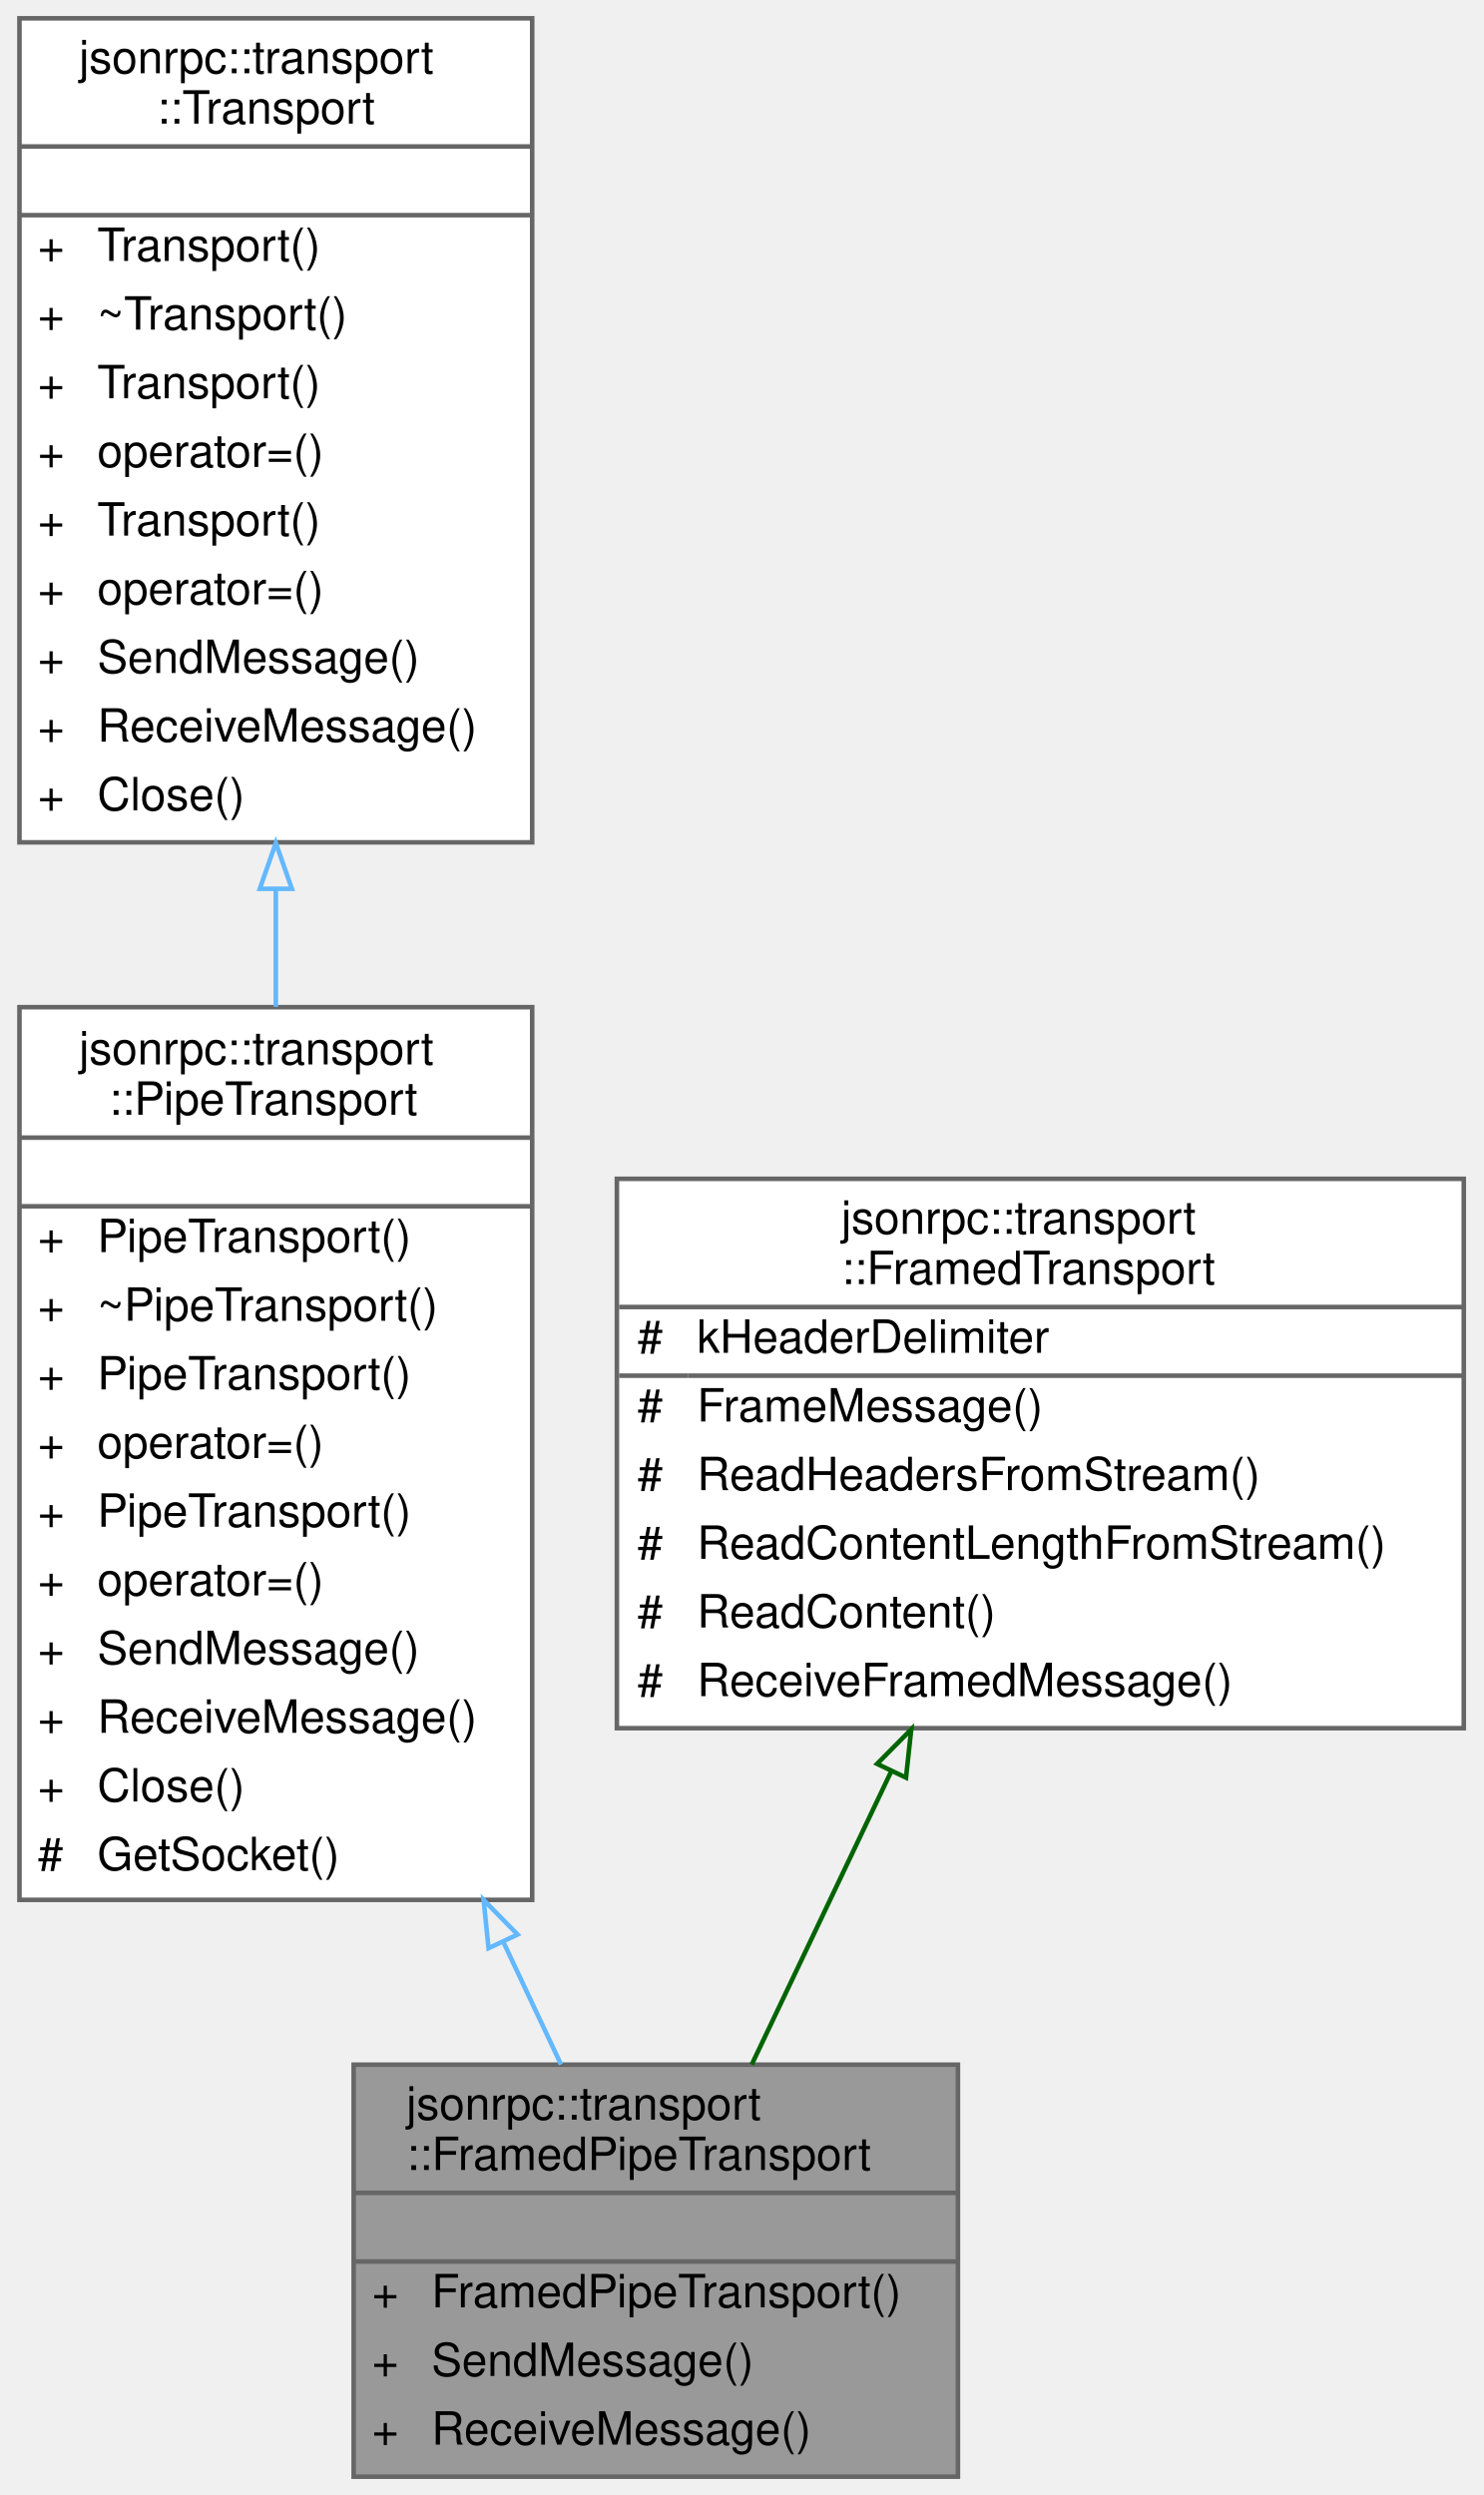
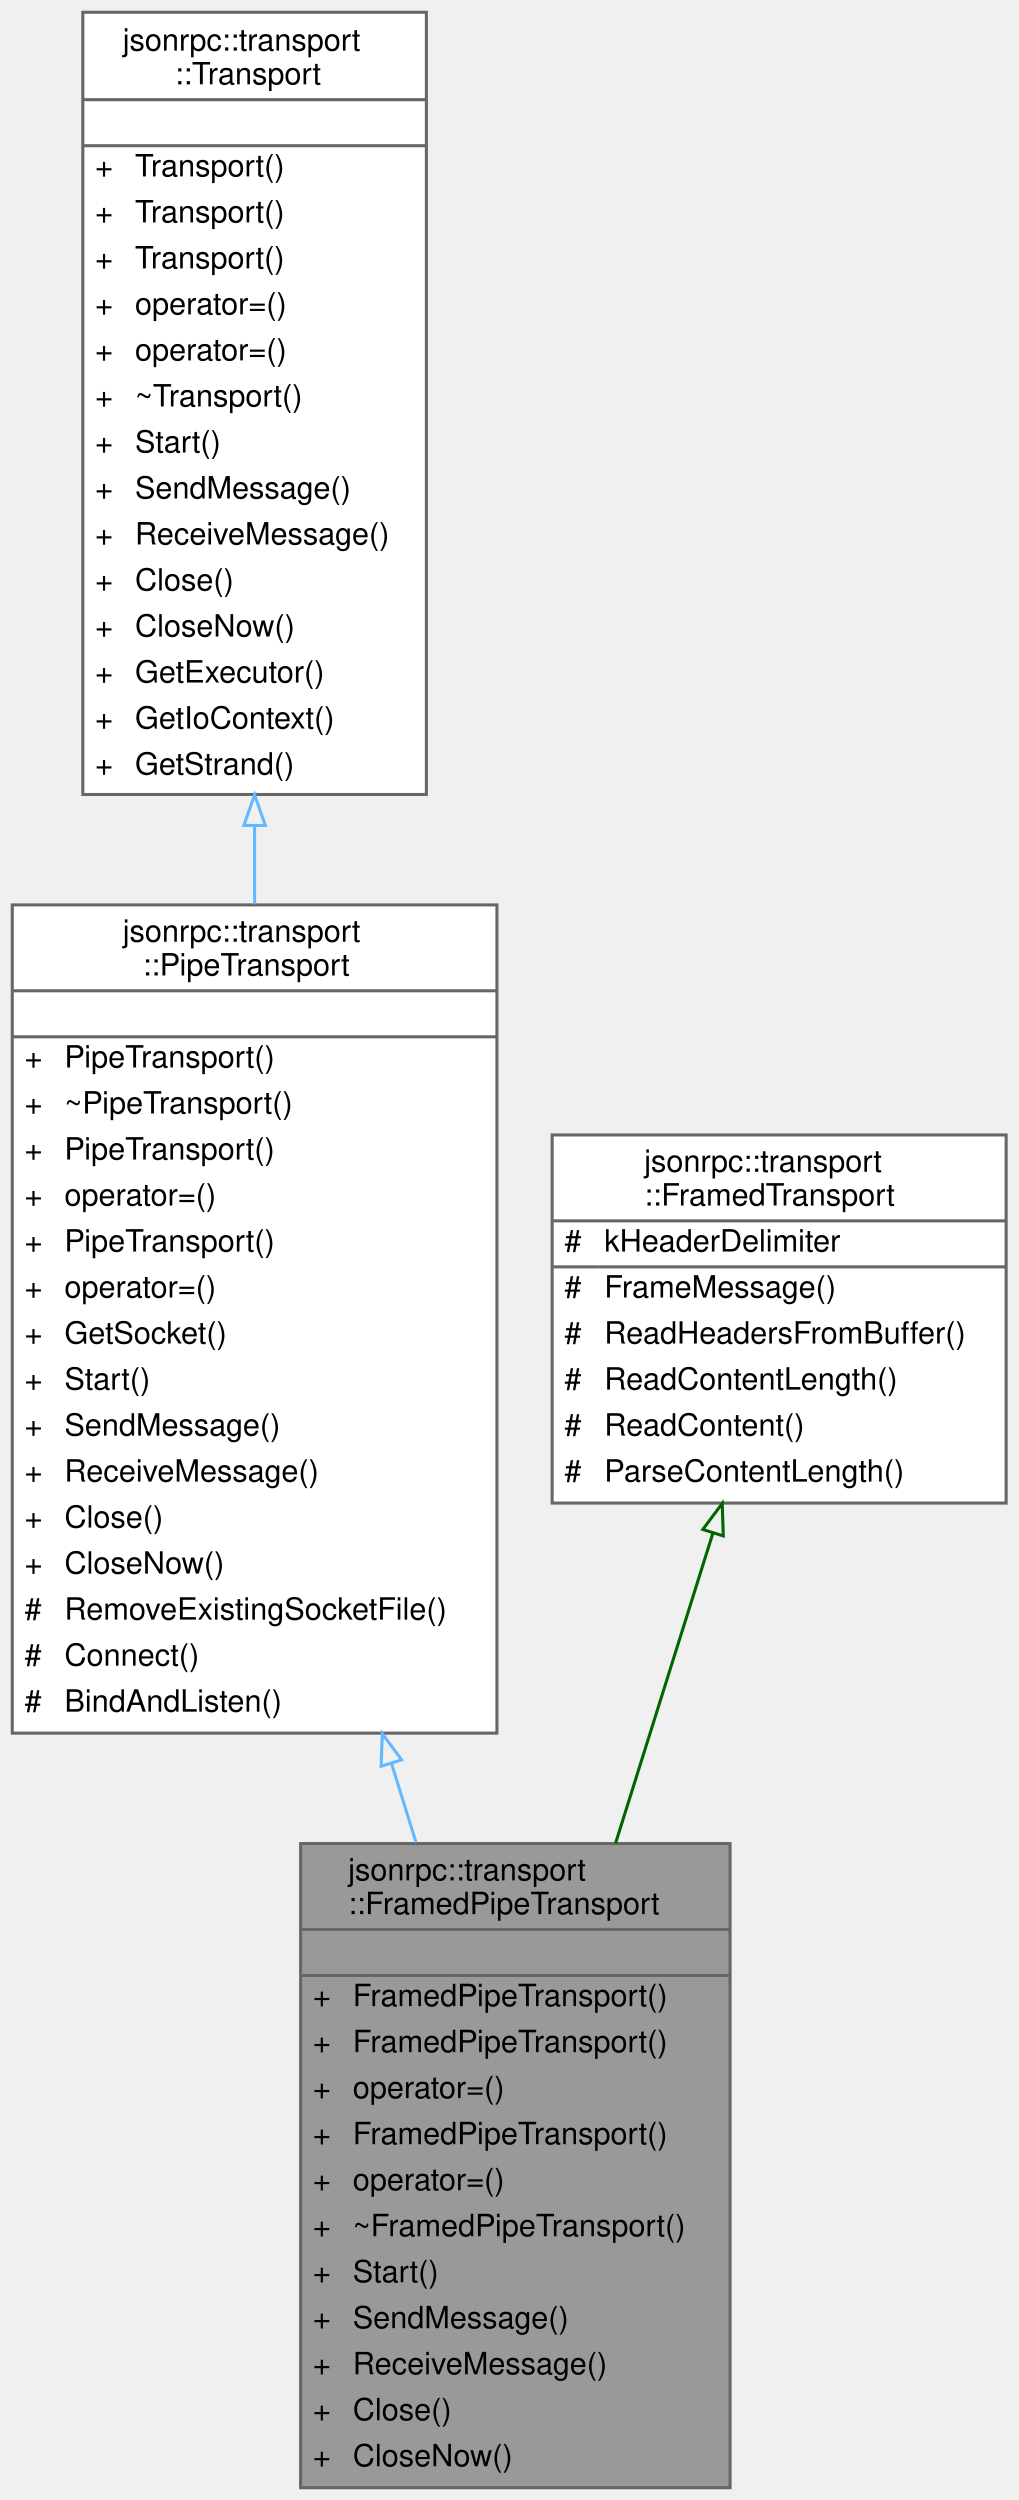
- <svg xmlns="http://www.w3.org/2000/svg" xmlns:xlink="http://www.w3.org/1999/xlink" width="324pt" height="545pt" viewBox="0.00 0.00 323.50 545.00">
-   <g id="graph0" class="graph" transform="scale(1 1) rotate(0) translate(4 541)">
+ <svg xmlns="http://www.w3.org/2000/svg" xmlns:xlink="http://www.w3.org/1999/xlink" width="332pt" height="815pt" viewBox="0.00 0.00 332.00 815.00">
+   <g id="graph0" class="graph" transform="scale(1 1) rotate(0) translate(4 811)">
    <g id="Node000001" class="node">
      <g id="a_Node000001">
        <a xlink:title="Transport layer using Asio Unix domain sockets for JSON-RPC communication with framing.">
-           <polygon fill="#999999" stroke="transparent" points="205,-90 73,-90 73,0 205,0 205,-90" />
-           <text text-anchor="start" x="84.5" y="-78" font-family="Helvetica,sans-Serif" font-size="10.00">jsonrpc::transport</text>
-           <text text-anchor="start" x="84.5" y="-67" font-family="Helvetica,sans-Serif" font-size="10.00">::FramedPipeTransport</text>
-           <text text-anchor="start" x="137" y="-52" font-family="Helvetica,sans-Serif" font-size="10.00"> </text>
-           <text text-anchor="start" x="77" y="-37" font-family="Helvetica,sans-Serif" font-size="10.00">+</text>
-           <text text-anchor="start" x="90" y="-37" font-family="Helvetica,sans-Serif" font-size="10.00">FramedPipeTransport()</text>
-           <text text-anchor="start" x="77" y="-22" font-family="Helvetica,sans-Serif" font-size="10.00">+</text>
-           <text text-anchor="start" x="90" y="-22" font-family="Helvetica,sans-Serif" font-size="10.00">SendMessage()</text>
-           <text text-anchor="start" x="77" y="-7" font-family="Helvetica,sans-Serif" font-size="10.00">+</text>
-           <text text-anchor="start" x="90" y="-7" font-family="Helvetica,sans-Serif" font-size="10.00">ReceiveMessage()</text>
-           <polygon fill="#666666" stroke="#666666" points="73,-62 73,-62 205,-62 205,-62 73,-62" />
-           <polygon fill="#666666" stroke="#666666" points="73,-47 73,-47 205,-47 205,-47 73,-47" />
-           <polygon fill="none" stroke="#666666" points="73,0 73,-90 205,-90 205,0 73,0" />
+           <polygon fill="#999999" stroke="transparent" points="234,-210 94,-210 94,0 234,0 234,-210" />
+           <text text-anchor="start" x="109.5" y="-198" font-family="Helvetica,sans-Serif" font-size="10.00">jsonrpc::transport</text>
+           <text text-anchor="start" x="109.5" y="-187" font-family="Helvetica,sans-Serif" font-size="10.00">::FramedPipeTransport</text>
+           <text text-anchor="start" x="162" y="-172" font-family="Helvetica,sans-Serif" font-size="10.00"> </text>
+           <text text-anchor="start" x="98" y="-157" font-family="Helvetica,sans-Serif" font-size="10.00">+</text>
+           <text text-anchor="start" x="111" y="-157" font-family="Helvetica,sans-Serif" font-size="10.00">FramedPipeTransport()</text>
+           <text text-anchor="start" x="98" y="-142" font-family="Helvetica,sans-Serif" font-size="10.00">+</text>
+           <text text-anchor="start" x="111" y="-142" font-family="Helvetica,sans-Serif" font-size="10.00">FramedPipeTransport()</text>
+           <text text-anchor="start" x="98" y="-127" font-family="Helvetica,sans-Serif" font-size="10.00">+</text>
+           <text text-anchor="start" x="111" y="-127" font-family="Helvetica,sans-Serif" font-size="10.00">operator=()</text>
+           <text text-anchor="start" x="98" y="-112" font-family="Helvetica,sans-Serif" font-size="10.00">+</text>
+           <text text-anchor="start" x="111" y="-112" font-family="Helvetica,sans-Serif" font-size="10.00">FramedPipeTransport()</text>
+           <text text-anchor="start" x="98" y="-97" font-family="Helvetica,sans-Serif" font-size="10.00">+</text>
+           <text text-anchor="start" x="111" y="-97" font-family="Helvetica,sans-Serif" font-size="10.00">operator=()</text>
+           <text text-anchor="start" x="98" y="-82" font-family="Helvetica,sans-Serif" font-size="10.00">+</text>
+           <text text-anchor="start" x="111" y="-82" font-family="Helvetica,sans-Serif" font-size="10.00">~FramedPipeTransport()</text>
+           <text text-anchor="start" x="98" y="-67" font-family="Helvetica,sans-Serif" font-size="10.00">+</text>
+           <text text-anchor="start" x="111" y="-67" font-family="Helvetica,sans-Serif" font-size="10.00">Start()</text>
+           <text text-anchor="start" x="98" y="-52" font-family="Helvetica,sans-Serif" font-size="10.00">+</text>
+           <text text-anchor="start" x="111" y="-52" font-family="Helvetica,sans-Serif" font-size="10.00">SendMessage()</text>
+           <text text-anchor="start" x="98" y="-37" font-family="Helvetica,sans-Serif" font-size="10.00">+</text>
+           <text text-anchor="start" x="111" y="-37" font-family="Helvetica,sans-Serif" font-size="10.00">ReceiveMessage()</text>
+           <text text-anchor="start" x="98" y="-22" font-family="Helvetica,sans-Serif" font-size="10.00">+</text>
+           <text text-anchor="start" x="111" y="-22" font-family="Helvetica,sans-Serif" font-size="10.00">Close()</text>
+           <text text-anchor="start" x="98" y="-7" font-family="Helvetica,sans-Serif" font-size="10.00">+</text>
+           <text text-anchor="start" x="111" y="-7" font-family="Helvetica,sans-Serif" font-size="10.00">CloseNow()</text>
+           <polygon fill="#666666" stroke="#666666" points="94,-182 94,-182 234,-182 234,-182 94,-182" />
+           <polygon fill="#666666" stroke="#666666" points="94,-167 94,-167 234,-167 234,-167 94,-167" />
+           <polygon fill="none" stroke="#666666" points="94,0 94,-210 234,-210 234,0 94,0" />
        </a>
      </g>
    </g>
    <g id="Node000002" class="node">
      <g id="a_Node000002">
-         <a xlink:href="classjsonrpc_1_1transport_1_1PipeTransport.html" target="_top" xlink:title="Transport implementation using Unix domain sockets.">
-           <polygon fill="white" stroke="transparent" points="112,-321 0,-321 0,-126 112,-126 112,-321" />
-           <text text-anchor="start" x="13" y="-308.5" font-family="Helvetica,sans-Serif" font-size="10.00">jsonrpc::transport</text>
-           <text text-anchor="start" x="19.5" y="-297.5" font-family="Helvetica,sans-Serif" font-size="10.00">::PipeTransport</text>
-           <text text-anchor="start" x="54" y="-282.5" font-family="Helvetica,sans-Serif" font-size="10.00"> </text>
-           <text text-anchor="start" x="4" y="-267.5" font-family="Helvetica,sans-Serif" font-size="10.00">+</text>
-           <text text-anchor="start" x="17" y="-267.5" font-family="Helvetica,sans-Serif" font-size="10.00">PipeTransport()</text>
-           <text text-anchor="start" x="4" y="-252.5" font-family="Helvetica,sans-Serif" font-size="10.00">+</text>
-           <text text-anchor="start" x="17" y="-252.5" font-family="Helvetica,sans-Serif" font-size="10.00">~PipeTransport()</text>
-           <text text-anchor="start" x="4" y="-237.5" font-family="Helvetica,sans-Serif" font-size="10.00">+</text>
-           <text text-anchor="start" x="17" y="-237.5" font-family="Helvetica,sans-Serif" font-size="10.00">PipeTransport()</text>
-           <text text-anchor="start" x="4" y="-222.5" font-family="Helvetica,sans-Serif" font-size="10.00">+</text>
-           <text text-anchor="start" x="17" y="-222.5" font-family="Helvetica,sans-Serif" font-size="10.00">operator=()</text>
-           <text text-anchor="start" x="4" y="-207.5" font-family="Helvetica,sans-Serif" font-size="10.00">+</text>
-           <text text-anchor="start" x="17" y="-207.5" font-family="Helvetica,sans-Serif" font-size="10.00">PipeTransport()</text>
-           <text text-anchor="start" x="4" y="-192.5" font-family="Helvetica,sans-Serif" font-size="10.00">+</text>
-           <text text-anchor="start" x="17" y="-192.5" font-family="Helvetica,sans-Serif" font-size="10.00">operator=()</text>
-           <text text-anchor="start" x="4" y="-177.5" font-family="Helvetica,sans-Serif" font-size="10.00">+</text>
-           <text text-anchor="start" x="17" y="-177.5" font-family="Helvetica,sans-Serif" font-size="10.00">SendMessage()</text>
-           <text text-anchor="start" x="4" y="-162.5" font-family="Helvetica,sans-Serif" font-size="10.00">+</text>
-           <text text-anchor="start" x="17" y="-162.5" font-family="Helvetica,sans-Serif" font-size="10.00">ReceiveMessage()</text>
-           <text text-anchor="start" x="4" y="-147.5" font-family="Helvetica,sans-Serif" font-size="10.00">+</text>
-           <text text-anchor="start" x="17" y="-147.5" font-family="Helvetica,sans-Serif" font-size="10.00">Close()</text>
-           <text text-anchor="start" x="4" y="-132.5" font-family="Helvetica,sans-Serif" font-size="10.00">#</text>
-           <text text-anchor="start" x="17" y="-132.5" font-family="Helvetica,sans-Serif" font-size="10.00">GetSocket()</text>
-           <polygon fill="#666666" stroke="#666666" points="0,-292.5 0,-292.5 112,-292.5 112,-292.5 0,-292.5" />
-           <polygon fill="#666666" stroke="#666666" points="0,-277.5 0,-277.5 112,-277.5 112,-277.5 0,-277.5" />
-           <polygon fill="none" stroke="#666666" points="0,-126 0,-321 112,-321 112,-126 0,-126" />
+         <a xlink:href="classjsonrpc_1_1transport_1_1PipeTransport.html" target="_top" xlink:title="Unix domain socket transport implementation.">
+           <polygon fill="white" stroke="transparent" points="158,-516 0,-516 0,-246 158,-246 158,-516" />
+           <text text-anchor="start" x="36" y="-504" font-family="Helvetica,sans-Serif" font-size="10.00">jsonrpc::transport</text>
+           <text text-anchor="start" x="42.5" y="-493" font-family="Helvetica,sans-Serif" font-size="10.00">::PipeTransport</text>
+           <text text-anchor="start" x="77" y="-478" font-family="Helvetica,sans-Serif" font-size="10.00"> </text>
+           <text text-anchor="start" x="4" y="-463" font-family="Helvetica,sans-Serif" font-size="10.00">+</text>
+           <text text-anchor="start" x="17" y="-463" font-family="Helvetica,sans-Serif" font-size="10.00">PipeTransport()</text>
+           <text text-anchor="start" x="4" y="-448" font-family="Helvetica,sans-Serif" font-size="10.00">+</text>
+           <text text-anchor="start" x="17" y="-448" font-family="Helvetica,sans-Serif" font-size="10.00">~PipeTransport()</text>
+           <text text-anchor="start" x="4" y="-433" font-family="Helvetica,sans-Serif" font-size="10.00">+</text>
+           <text text-anchor="start" x="17" y="-433" font-family="Helvetica,sans-Serif" font-size="10.00">PipeTransport()</text>
+           <text text-anchor="start" x="4" y="-418" font-family="Helvetica,sans-Serif" font-size="10.00">+</text>
+           <text text-anchor="start" x="17" y="-418" font-family="Helvetica,sans-Serif" font-size="10.00">operator=()</text>
+           <text text-anchor="start" x="4" y="-403" font-family="Helvetica,sans-Serif" font-size="10.00">+</text>
+           <text text-anchor="start" x="17" y="-403" font-family="Helvetica,sans-Serif" font-size="10.00">PipeTransport()</text>
+           <text text-anchor="start" x="4" y="-388" font-family="Helvetica,sans-Serif" font-size="10.00">+</text>
+           <text text-anchor="start" x="17" y="-388" font-family="Helvetica,sans-Serif" font-size="10.00">operator=()</text>
+           <text text-anchor="start" x="4" y="-373" font-family="Helvetica,sans-Serif" font-size="10.00">+</text>
+           <text text-anchor="start" x="17" y="-373" font-family="Helvetica,sans-Serif" font-size="10.00">GetSocket()</text>
+           <text text-anchor="start" x="4" y="-358" font-family="Helvetica,sans-Serif" font-size="10.00">+</text>
+           <text text-anchor="start" x="17" y="-358" font-family="Helvetica,sans-Serif" font-size="10.00">Start()</text>
+           <text text-anchor="start" x="4" y="-343" font-family="Helvetica,sans-Serif" font-size="10.00">+</text>
+           <text text-anchor="start" x="17" y="-343" font-family="Helvetica,sans-Serif" font-size="10.00">SendMessage()</text>
+           <text text-anchor="start" x="4" y="-328" font-family="Helvetica,sans-Serif" font-size="10.00">+</text>
+           <text text-anchor="start" x="17" y="-328" font-family="Helvetica,sans-Serif" font-size="10.00">ReceiveMessage()</text>
+           <text text-anchor="start" x="4" y="-313" font-family="Helvetica,sans-Serif" font-size="10.00">+</text>
+           <text text-anchor="start" x="17" y="-313" font-family="Helvetica,sans-Serif" font-size="10.00">Close()</text>
+           <text text-anchor="start" x="4" y="-298" font-family="Helvetica,sans-Serif" font-size="10.00">+</text>
+           <text text-anchor="start" x="17" y="-298" font-family="Helvetica,sans-Serif" font-size="10.00">CloseNow()</text>
+           <text text-anchor="start" x="4" y="-283" font-family="Helvetica,sans-Serif" font-size="10.00">#</text>
+           <text text-anchor="start" x="17" y="-283" font-family="Helvetica,sans-Serif" font-size="10.00">RemoveExistingSocketFile()</text>
+           <text text-anchor="start" x="4" y="-268" font-family="Helvetica,sans-Serif" font-size="10.00">#</text>
+           <text text-anchor="start" x="17" y="-268" font-family="Helvetica,sans-Serif" font-size="10.00">Connect()</text>
+           <text text-anchor="start" x="4" y="-253" font-family="Helvetica,sans-Serif" font-size="10.00">#</text>
+           <text text-anchor="start" x="17" y="-253" font-family="Helvetica,sans-Serif" font-size="10.00">BindAndListen()</text>
+           <polygon fill="#666666" stroke="#666666" points="0,-488 0,-488 158,-488 158,-488 0,-488" />
+           <polygon fill="#666666" stroke="#666666" points="0,-473 0,-473 158,-473 158,-473 0,-473" />
+           <polygon fill="none" stroke="#666666" points="0,-246 0,-516 158,-516 158,-246 0,-246" />
        </a>
      </g>
    </g>
    <g id="edge1_Node000001_Node000002" class="edge">
      <g id="a_edge1_Node000001_Node000002">
        <a xlink:title=" ">
-           <path fill="none" stroke="#63b8ff" d="M105.65,-116.92C110.06,-107.53 114.35,-98.42 118.3,-90.03" />
-           <polygon fill="none" stroke="#63b8ff" points="102.47,-115.45 101.39,-125.99 108.81,-118.43 102.47,-115.45" />
+           <path fill="none" stroke="#63b8ff" d="M123.66,-236.02C126.35,-227.36 129.03,-218.74 131.65,-210.29" />
+           <polygon fill="none" stroke="#63b8ff" points="120.25,-235.22 120.63,-245.81 126.93,-237.3 120.25,-235.22" />
        </a>
      </g>
    </g>
    <g id="Node000003" class="node">
      <g id="a_Node000003">
-         <a xlink:href="classjsonrpc_1_1transport_1_1Transport.html" target="_top" xlink:title="Base class for JSON-RPC transport.">
-           <polygon fill="white" stroke="transparent" points="112,-537 0,-537 0,-357 112,-357 112,-537" />
-           <text text-anchor="start" x="13" y="-525" font-family="Helvetica,sans-Serif" font-size="10.00">jsonrpc::transport</text>
-           <text text-anchor="start" x="30" y="-514" font-family="Helvetica,sans-Serif" font-size="10.00">::Transport</text>
-           <text text-anchor="start" x="54" y="-499" font-family="Helvetica,sans-Serif" font-size="10.00"> </text>
-           <text text-anchor="start" x="4" y="-484" font-family="Helvetica,sans-Serif" font-size="10.00">+</text>
-           <text text-anchor="start" x="17" y="-484" font-family="Helvetica,sans-Serif" font-size="10.00">Transport()</text>
-           <text text-anchor="start" x="4" y="-469" font-family="Helvetica,sans-Serif" font-size="10.00">+</text>
-           <text text-anchor="start" x="17" y="-469" font-family="Helvetica,sans-Serif" font-size="10.00">~Transport()</text>
-           <text text-anchor="start" x="4" y="-454" font-family="Helvetica,sans-Serif" font-size="10.00">+</text>
-           <text text-anchor="start" x="17" y="-454" font-family="Helvetica,sans-Serif" font-size="10.00">Transport()</text>
-           <text text-anchor="start" x="4" y="-439" font-family="Helvetica,sans-Serif" font-size="10.00">+</text>
-           <text text-anchor="start" x="17" y="-439" font-family="Helvetica,sans-Serif" font-size="10.00">operator=()</text>
-           <text text-anchor="start" x="4" y="-424" font-family="Helvetica,sans-Serif" font-size="10.00">+</text>
-           <text text-anchor="start" x="17" y="-424" font-family="Helvetica,sans-Serif" font-size="10.00">Transport()</text>
-           <text text-anchor="start" x="4" y="-409" font-family="Helvetica,sans-Serif" font-size="10.00">+</text>
-           <text text-anchor="start" x="17" y="-409" font-family="Helvetica,sans-Serif" font-size="10.00">operator=()</text>
-           <text text-anchor="start" x="4" y="-394" font-family="Helvetica,sans-Serif" font-size="10.00">+</text>
-           <text text-anchor="start" x="17" y="-394" font-family="Helvetica,sans-Serif" font-size="10.00">SendMessage()</text>
-           <text text-anchor="start" x="4" y="-379" font-family="Helvetica,sans-Serif" font-size="10.00">+</text>
-           <text text-anchor="start" x="17" y="-379" font-family="Helvetica,sans-Serif" font-size="10.00">ReceiveMessage()</text>
-           <text text-anchor="start" x="4" y="-364" font-family="Helvetica,sans-Serif" font-size="10.00">+</text>
-           <text text-anchor="start" x="17" y="-364" font-family="Helvetica,sans-Serif" font-size="10.00">Close()</text>
-           <polygon fill="#666666" stroke="#666666" points="0,-509 0,-509 112,-509 112,-509 0,-509" />
-           <polygon fill="#666666" stroke="#666666" points="0,-494 0,-494 112,-494 112,-494 0,-494" />
-           <polygon fill="none" stroke="#666666" points="0,-357 0,-537 112,-537 112,-357 0,-357" />
+         <a xlink:href="classjsonrpc_1_1transport_1_1Transport.html" target="_top" xlink:title="Abstract base class for all transport implementations.">
+           <polygon fill="white" stroke="transparent" points="135,-807 23,-807 23,-552 135,-552 135,-807" />
+           <text text-anchor="start" x="36" y="-794.5" font-family="Helvetica,sans-Serif" font-size="10.00">jsonrpc::transport</text>
+           <text text-anchor="start" x="53" y="-783.5" font-family="Helvetica,sans-Serif" font-size="10.00">::Transport</text>
+           <text text-anchor="start" x="77" y="-768.5" font-family="Helvetica,sans-Serif" font-size="10.00"> </text>
+           <text text-anchor="start" x="27" y="-753.5" font-family="Helvetica,sans-Serif" font-size="10.00">+</text>
+           <text text-anchor="start" x="40" y="-753.5" font-family="Helvetica,sans-Serif" font-size="10.00">Transport()</text>
+           <text text-anchor="start" x="27" y="-738.5" font-family="Helvetica,sans-Serif" font-size="10.00">+</text>
+           <text text-anchor="start" x="40" y="-738.5" font-family="Helvetica,sans-Serif" font-size="10.00">Transport()</text>
+           <text text-anchor="start" x="27" y="-723.5" font-family="Helvetica,sans-Serif" font-size="10.00">+</text>
+           <text text-anchor="start" x="40" y="-723.5" font-family="Helvetica,sans-Serif" font-size="10.00">Transport()</text>
+           <text text-anchor="start" x="27" y="-708.5" font-family="Helvetica,sans-Serif" font-size="10.00">+</text>
+           <text text-anchor="start" x="40" y="-708.5" font-family="Helvetica,sans-Serif" font-size="10.00">operator=()</text>
+           <text text-anchor="start" x="27" y="-693.5" font-family="Helvetica,sans-Serif" font-size="10.00">+</text>
+           <text text-anchor="start" x="40" y="-693.5" font-family="Helvetica,sans-Serif" font-size="10.00">operator=()</text>
+           <text text-anchor="start" x="27" y="-678.5" font-family="Helvetica,sans-Serif" font-size="10.00">+</text>
+           <text text-anchor="start" x="40" y="-678.5" font-family="Helvetica,sans-Serif" font-size="10.00">~Transport()</text>
+           <text text-anchor="start" x="27" y="-663.5" font-family="Helvetica,sans-Serif" font-size="10.00">+</text>
+           <text text-anchor="start" x="40" y="-663.5" font-family="Helvetica,sans-Serif" font-size="10.00">Start()</text>
+           <text text-anchor="start" x="27" y="-648.5" font-family="Helvetica,sans-Serif" font-size="10.00">+</text>
+           <text text-anchor="start" x="40" y="-648.5" font-family="Helvetica,sans-Serif" font-size="10.00">SendMessage()</text>
+           <text text-anchor="start" x="27" y="-633.5" font-family="Helvetica,sans-Serif" font-size="10.00">+</text>
+           <text text-anchor="start" x="40" y="-633.5" font-family="Helvetica,sans-Serif" font-size="10.00">ReceiveMessage()</text>
+           <text text-anchor="start" x="27" y="-618.5" font-family="Helvetica,sans-Serif" font-size="10.00">+</text>
+           <text text-anchor="start" x="40" y="-618.5" font-family="Helvetica,sans-Serif" font-size="10.00">Close()</text>
+           <text text-anchor="start" x="27" y="-603.5" font-family="Helvetica,sans-Serif" font-size="10.00">+</text>
+           <text text-anchor="start" x="40" y="-603.5" font-family="Helvetica,sans-Serif" font-size="10.00">CloseNow()</text>
+           <text text-anchor="start" x="27" y="-588.5" font-family="Helvetica,sans-Serif" font-size="10.00">+</text>
+           <text text-anchor="start" x="40" y="-588.5" font-family="Helvetica,sans-Serif" font-size="10.00">GetExecutor()</text>
+           <text text-anchor="start" x="27" y="-573.5" font-family="Helvetica,sans-Serif" font-size="10.00">+</text>
+           <text text-anchor="start" x="40" y="-573.5" font-family="Helvetica,sans-Serif" font-size="10.00">GetIoContext()</text>
+           <text text-anchor="start" x="27" y="-558.5" font-family="Helvetica,sans-Serif" font-size="10.00">+</text>
+           <text text-anchor="start" x="40" y="-558.5" font-family="Helvetica,sans-Serif" font-size="10.00">GetStrand()</text>
+           <polygon fill="#666666" stroke="#666666" points="23,-778.5 23,-778.5 135,-778.5 135,-778.5 23,-778.5" />
+           <polygon fill="#666666" stroke="#666666" points="23,-763.5 23,-763.5 135,-763.5 135,-763.5 23,-763.5" />
+           <polygon fill="none" stroke="#666666" points="23,-552 23,-807 135,-807 135,-552 23,-552" />
        </a>
      </g>
    </g>
    <g id="edge2_Node000002_Node000003" class="edge">
      <g id="a_edge2_Node000002_Node000003">
        <a xlink:title=" ">
-           <path fill="none" stroke="#63b8ff" d="M56,-346.86C56,-338.28 56,-329.62 56,-321.07" />
-           <polygon fill="none" stroke="#63b8ff" points="52.5,-346.86 56,-356.86 59.5,-346.86 52.5,-346.86" />
+           <path fill="none" stroke="#63b8ff" d="M79,-541.62C79,-533.17 79,-524.67 79,-516.23" />
+           <polygon fill="none" stroke="#63b8ff" points="75.5,-541.9 79,-551.9 82.5,-541.9 75.5,-541.9" />
        </a>
      </g>
    </g>
    <g id="Node000004" class="node">
      <g id="a_Node000004">
        <a xlink:href="classjsonrpc_1_1transport_1_1FramedTransport.html" target="_top" xlink:title="Base class for framed transport mechanisms.">
-           <polygon fill="white" stroke="transparent" points="315.5,-283.5 130.5,-283.5 130.5,-163.5 315.5,-163.5 315.5,-283.5" />
-           <text text-anchor="start" x="179.5" y="-271.5" font-family="Helvetica,sans-Serif" font-size="10.00">jsonrpc::transport</text>
-           <text text-anchor="start" x="179.5" y="-260.5" font-family="Helvetica,sans-Serif" font-size="10.00">::FramedTransport</text>
-           <text text-anchor="start" x="135" y="-245.5" font-family="Helvetica,sans-Serif" font-size="10.00">#</text>
-           <text text-anchor="start" x="148" y="-245.5" font-family="Helvetica,sans-Serif" font-size="10.00">kHeaderDelimiter</text>
-           <text text-anchor="start" x="135" y="-230.5" font-family="Helvetica,sans-Serif" font-size="10.00">#</text>
-           <text text-anchor="start" x="148" y="-230.5" font-family="Helvetica,sans-Serif" font-size="10.00">FrameMessage()</text>
-           <text text-anchor="start" x="135" y="-215.5" font-family="Helvetica,sans-Serif" font-size="10.00">#</text>
-           <text text-anchor="start" x="148" y="-215.5" font-family="Helvetica,sans-Serif" font-size="10.00">ReadHeadersFromStream()</text>
-           <text text-anchor="start" x="135" y="-200.5" font-family="Helvetica,sans-Serif" font-size="10.00">#</text>
-           <text text-anchor="start" x="148" y="-200.5" font-family="Helvetica,sans-Serif" font-size="10.00">ReadContentLengthFromStream()</text>
-           <text text-anchor="start" x="135" y="-185.5" font-family="Helvetica,sans-Serif" font-size="10.00">#</text>
-           <text text-anchor="start" x="148" y="-185.5" font-family="Helvetica,sans-Serif" font-size="10.00">ReadContent()</text>
-           <text text-anchor="start" x="135" y="-170.5" font-family="Helvetica,sans-Serif" font-size="10.00">#</text>
-           <text text-anchor="start" x="148" y="-170.5" font-family="Helvetica,sans-Serif" font-size="10.00">ReceiveFramedMessage()</text>
-           <polygon fill="#666666" stroke="#666666" points="131,-255.5 131,-255.5 316,-255.5 316,-255.5 131,-255.5" />
-           <polygon fill="#666666" stroke="#666666" points="131,-240.5 131,-240.5 146,-240.5 146,-240.5 131,-240.5" />
-           <polygon fill="#666666" stroke="#666666" points="146,-240.5 146,-240.5 316,-240.5 316,-240.5 146,-240.5" />
-           <polygon fill="none" stroke="#666666" points="130.5,-163.5 130.5,-283.5 315.5,-283.5 315.5,-163.5 130.5,-163.5" />
+           <polygon fill="white" stroke="transparent" points="324,-441 176,-441 176,-321 324,-321 324,-441" />
+           <text text-anchor="start" x="206" y="-429" font-family="Helvetica,sans-Serif" font-size="10.00">jsonrpc::transport</text>
+           <text text-anchor="start" x="206" y="-418" font-family="Helvetica,sans-Serif" font-size="10.00">::FramedTransport</text>
+           <text text-anchor="start" x="180" y="-403" font-family="Helvetica,sans-Serif" font-size="10.00">#</text>
+           <text text-anchor="start" x="193" y="-403" font-family="Helvetica,sans-Serif" font-size="10.00">kHeaderDelimiter</text>
+           <text text-anchor="start" x="180" y="-388" font-family="Helvetica,sans-Serif" font-size="10.00">#</text>
+           <text text-anchor="start" x="193" y="-388" font-family="Helvetica,sans-Serif" font-size="10.00">FrameMessage()</text>
+           <text text-anchor="start" x="180" y="-373" font-family="Helvetica,sans-Serif" font-size="10.00">#</text>
+           <text text-anchor="start" x="193" y="-373" font-family="Helvetica,sans-Serif" font-size="10.00">ReadHeadersFromBuffer()</text>
+           <text text-anchor="start" x="180" y="-358" font-family="Helvetica,sans-Serif" font-size="10.00">#</text>
+           <text text-anchor="start" x="193" y="-358" font-family="Helvetica,sans-Serif" font-size="10.00">ReadContentLength()</text>
+           <text text-anchor="start" x="180" y="-343" font-family="Helvetica,sans-Serif" font-size="10.00">#</text>
+           <text text-anchor="start" x="193" y="-343" font-family="Helvetica,sans-Serif" font-size="10.00">ReadContent()</text>
+           <text text-anchor="start" x="180" y="-328" font-family="Helvetica,sans-Serif" font-size="10.00">#</text>
+           <text text-anchor="start" x="193" y="-328" font-family="Helvetica,sans-Serif" font-size="10.00">ParseContentLength()</text>
+           <polygon fill="#666666" stroke="#666666" points="176,-413 176,-413 324,-413 324,-413 176,-413" />
+           <polygon fill="#666666" stroke="#666666" points="176,-398 176,-398 191,-398 191,-398 176,-398" />
+           <polygon fill="#666666" stroke="#666666" points="191,-398 191,-398 324,-398 324,-398 191,-398" />
+           <polygon fill="none" stroke="#666666" points="176,-321 176,-441 324,-441 324,-321 176,-321" />
        </a>
      </g>
    </g>
    <g id="edge3_Node000001_Node000004" class="edge">
      <g id="a_edge3_Node000001_Node000004">
        <a xlink:title=" ">
-           <path fill="none" stroke="darkgreen" d="M190.46,-154.13C180.21,-132.6 169.17,-109.4 159.96,-90.03" />
-           <polygon fill="none" stroke="darkgreen" points="187.34,-155.71 194.8,-163.24 193.66,-152.7 187.34,-155.71" />
+           <path fill="none" stroke="darkgreen" d="M228.4,-311.18C218.8,-280.58 207.28,-243.9 196.66,-210.06" />
+           <polygon fill="none" stroke="darkgreen" points="225.11,-312.39 231.45,-320.88 231.79,-310.29 225.11,-312.39" />
        </a>
      </g>
    </g>
  </g>
</svg>
